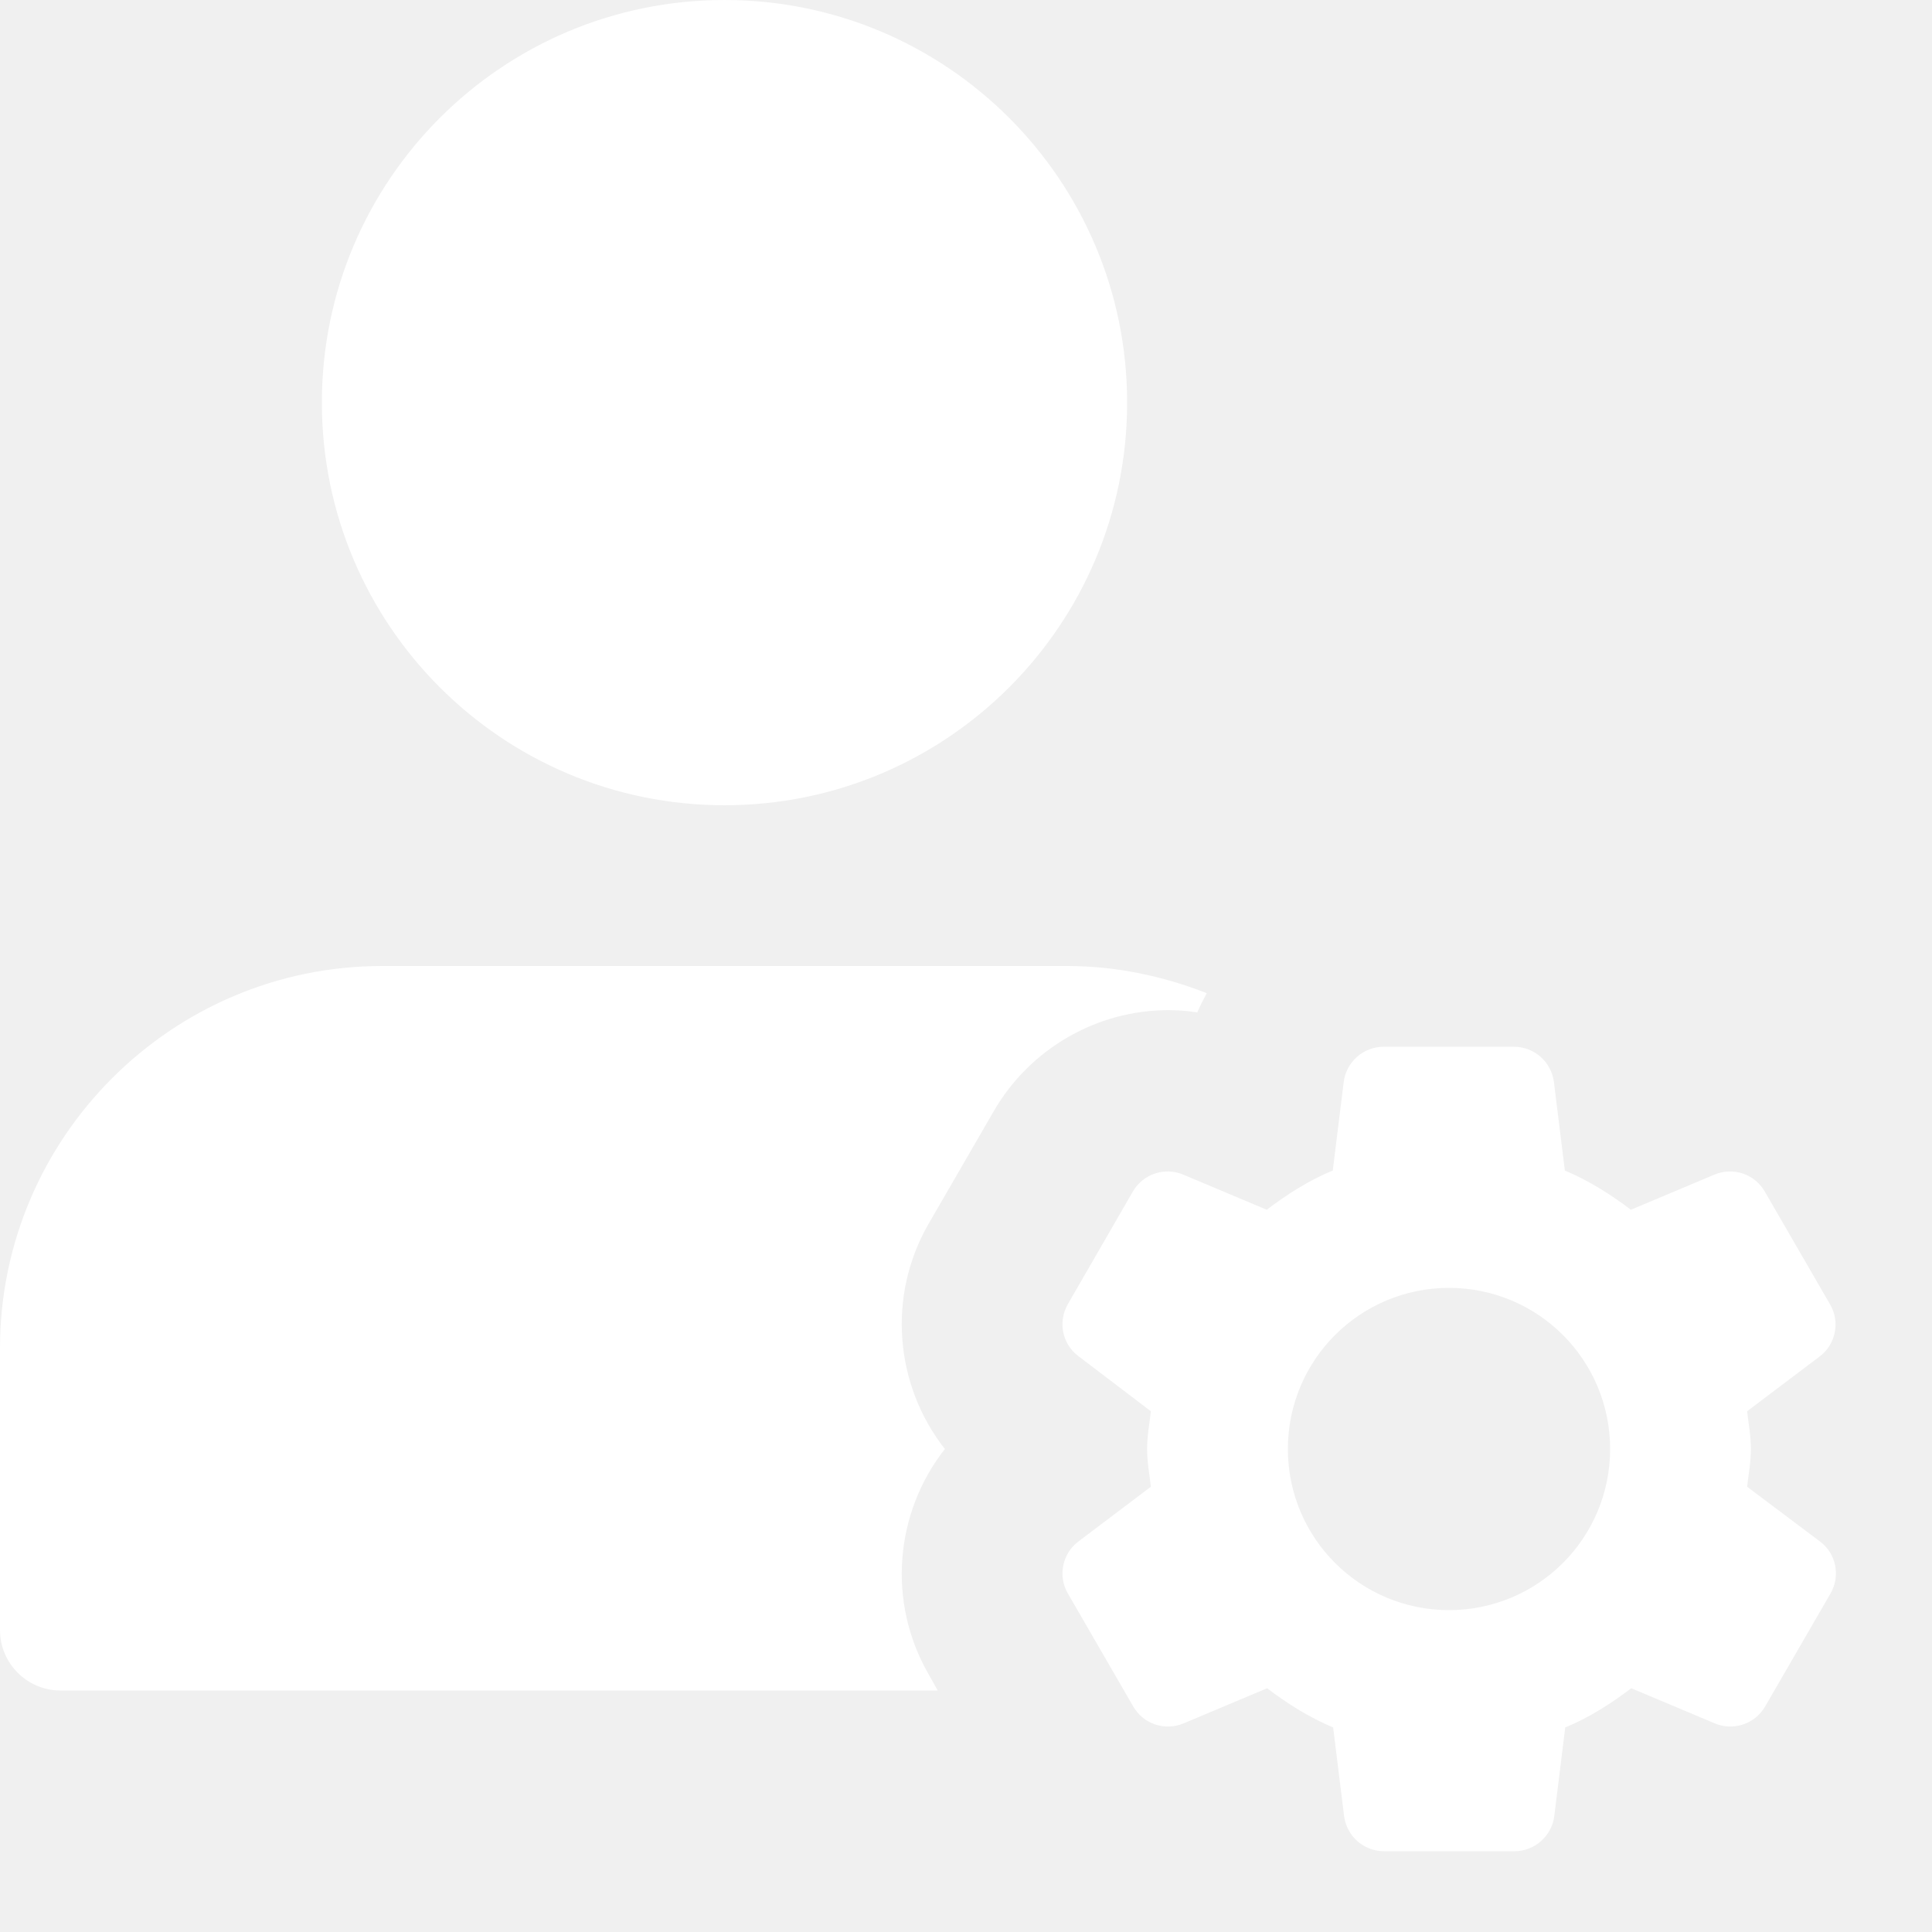
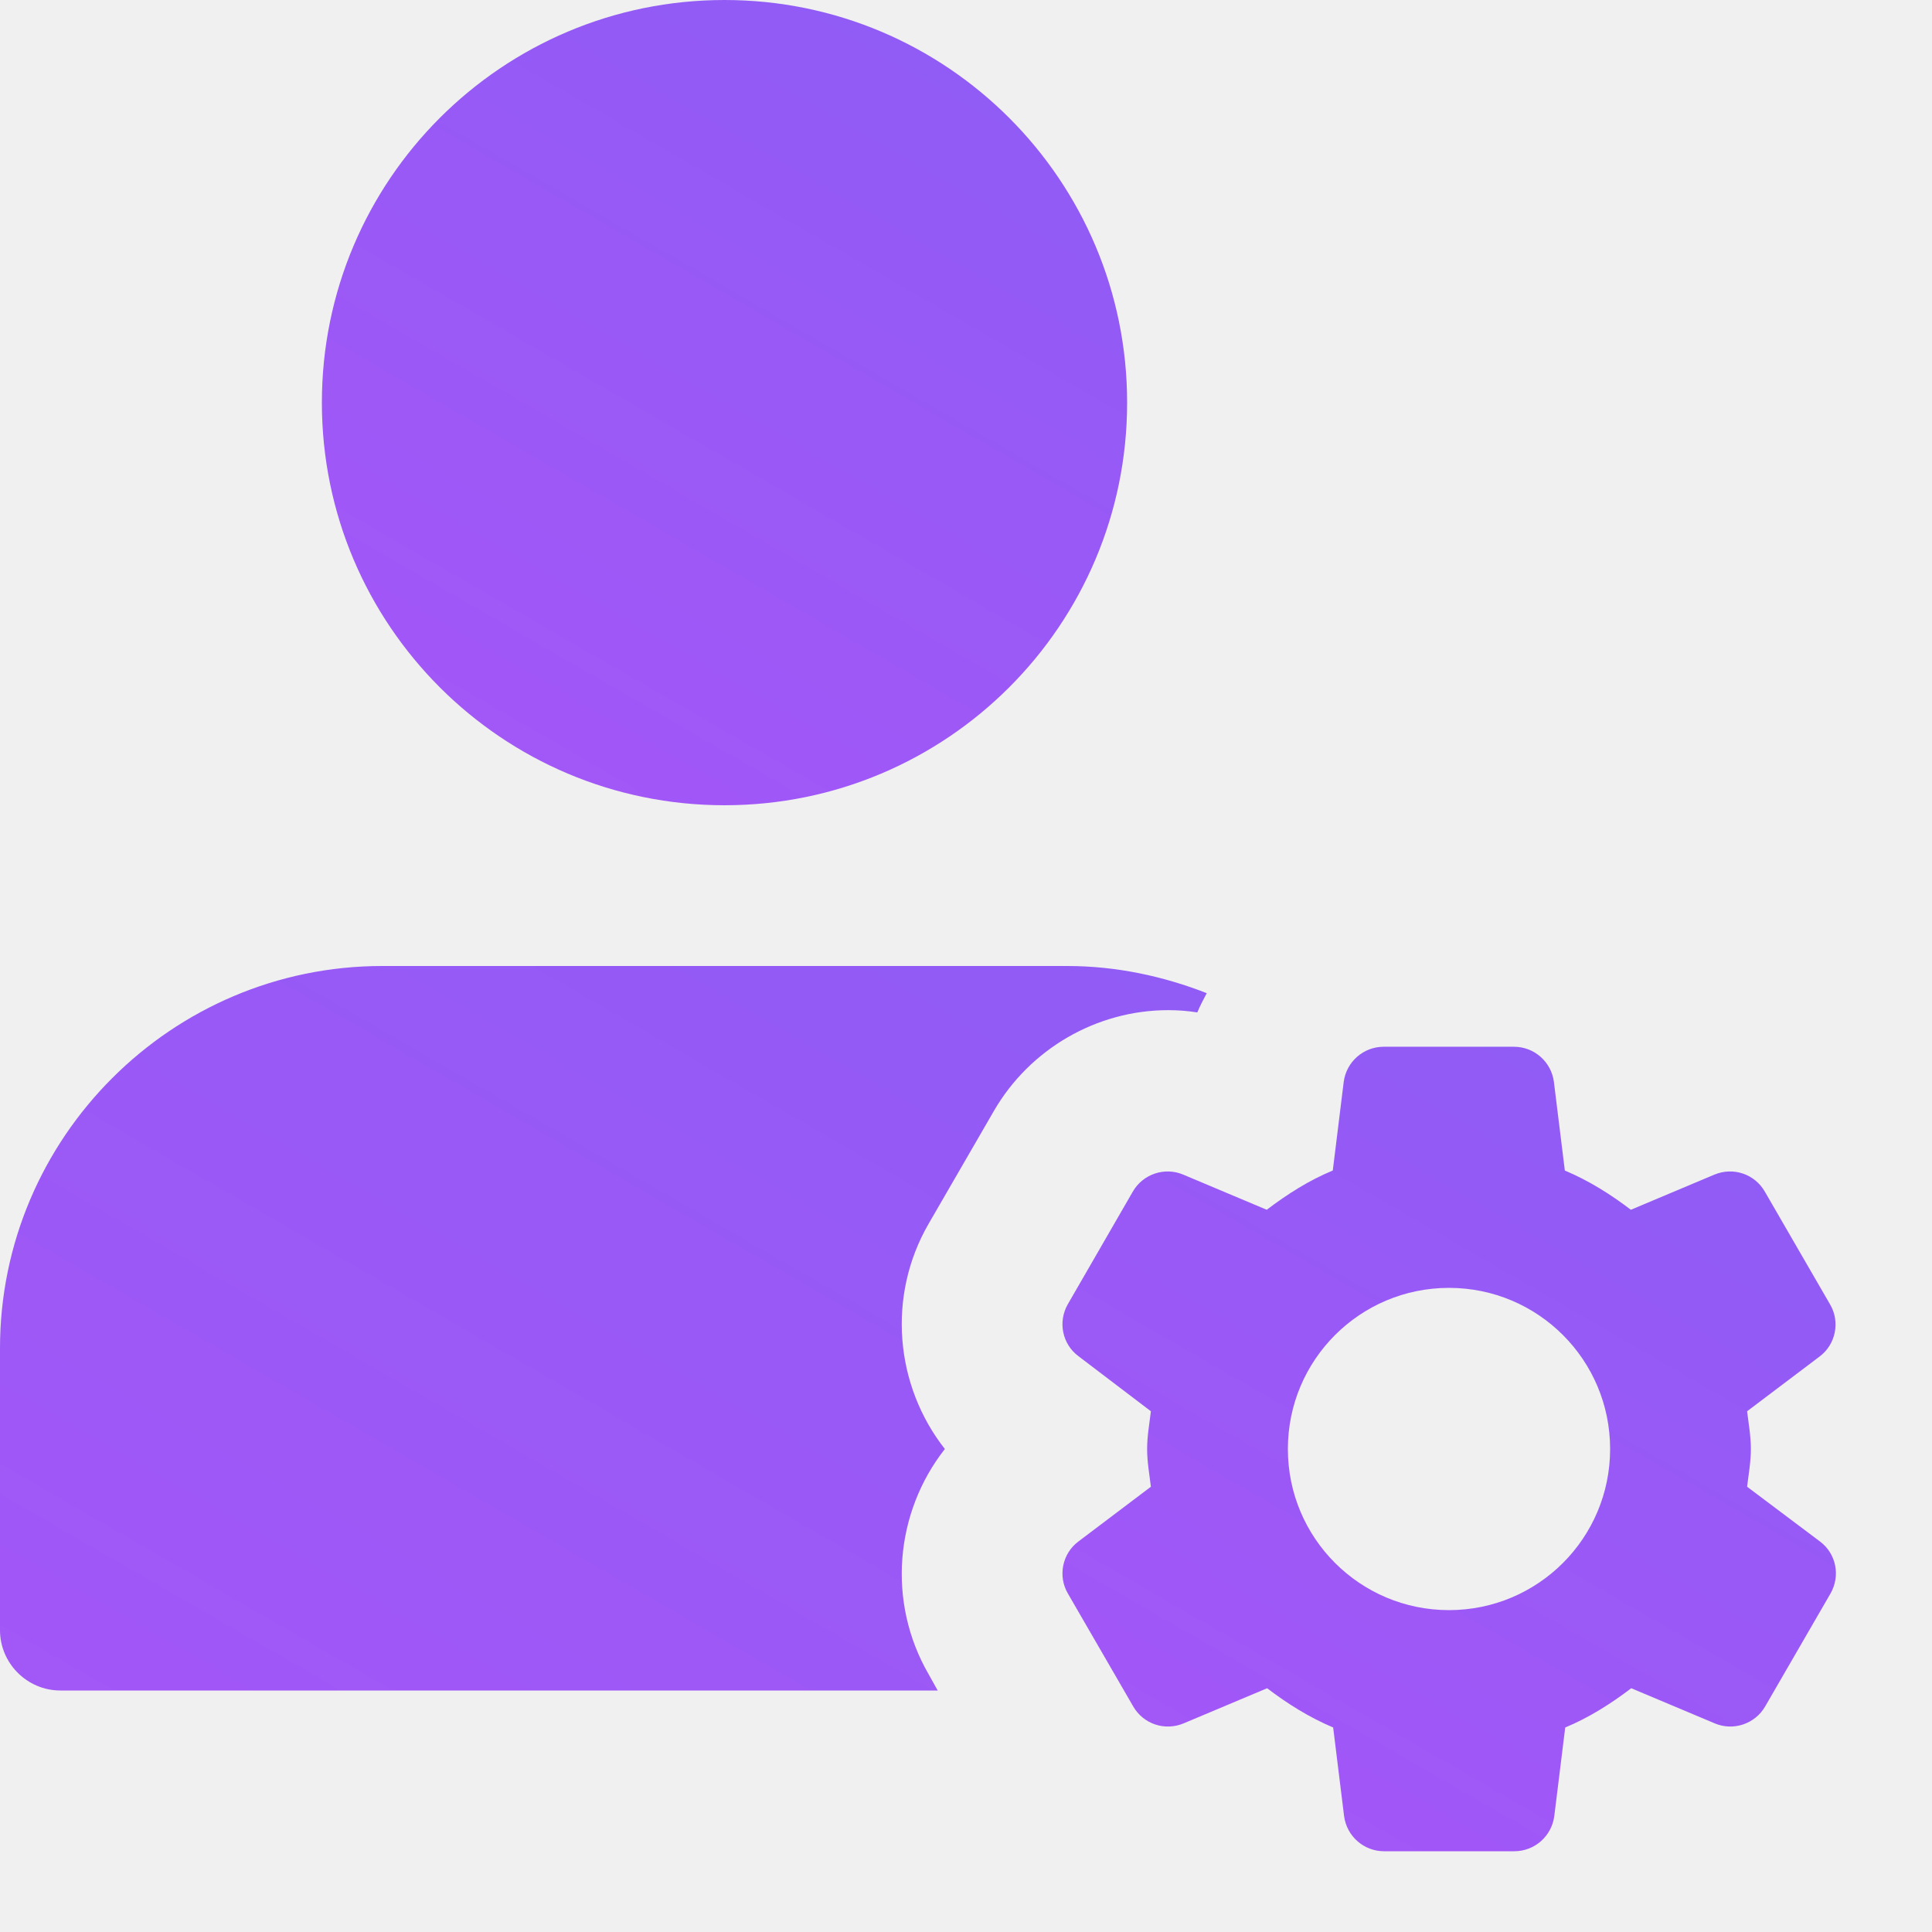
<svg xmlns="http://www.w3.org/2000/svg" version="1.1" id="Layer_1" x="0px" y="0px" viewBox="0 0 512 512" style="enable-background:new 0 0 512 512;" xml:space="preserve">
  <style type="text/css">
- 	.st0{fill:#FFFFFF;}
+ 	.st0{fill:url(#SVGID_1_);}
+ 	.st1{fill:url(#SVGID_00000018220231616463342690000014625560586645815936_);}
+ 	.st2{fill:url(#SVGID_00000159464293460743362730000017236761107993867912_);}
</style>
+   <linearGradient id="SVGID_1_" gradientUnits="userSpaceOnUse" x1="138.641" y1="199.12" x2="245.359" y2="14.28">
+     <stop offset="0" style="stop-color:#A257F7" />
+     <stop offset="1" style="stop-color:#915BF5" />
+   </linearGradient>
  <circle class="st0" cx="192" cy="106.7" r="106.7" />
-   <path class="st0" d="M246.1,443.7c-11.1-19.2-8.9-42.9,4.3-59.7c-13.2-16.8-15.4-40.5-4.3-59.7l17.3-29.9  c9.5-16.4,27.2-26.7,46.2-26.7c2.6,0,5.2,0.2,7.7,0.6c0.7-1.7,1.6-3.4,2.5-5.1c-11.5-4.5-24-7.2-37-7.2H101.3  C45.5,256,0,301.5,0,357.3V432c0,8.8,7.2,16,16,16h232.5L246.1,443.7z" />
-   <path class="st0" d="M463,394c0.4-3.3,1-6.6,1-10c0-3.4-0.6-6.7-1-10l19.2-14.5c4.3-3.2,5.5-9.2,2.8-13.8l-17.3-29.9  c-2.7-4.7-8.4-6.6-13.4-4.5l-22.1,9.3c-5.4-4.1-11.1-7.7-17.5-10.4l-2.9-23.5c-0.7-5.3-5.2-9.3-10.6-9.3h-34.5  c-5.4,0-9.9,4-10.6,9.3l-2.9,23.5c-6.3,2.6-12.1,6.3-17.5,10.4l-22.1-9.3c-4.9-2.1-10.7-0.2-13.4,4.5L283,345.6  c-2.7,4.7-1.5,10.6,2.8,13.8L305,374c-0.4,3.3-1,6.6-1,10c0,3.4,0.6,6.7,1,10l-19.2,14.5c-4.3,3.2-5.5,9.2-2.8,13.8l17.3,29.9  c2.7,4.7,8.4,6.6,13.4,4.5l22.1-9.3c5.4,4.1,11.1,7.7,17.5,10.4l2.9,23.5c0.7,5.3,5.2,9.3,10.6,9.3h34.5c5.4,0,9.9-4,10.6-9.3  l2.9-23.5c6.3-2.6,12.1-6.3,17.5-10.4l22.1,9.3c4.9,2.1,10.7,0.2,13.4-4.5l17.3-29.9c2.7-4.7,1.5-10.6-2.8-13.8L463,394z M384,426.7  c-23.6,0-42.7-19.1-42.7-42.7c0-23.6,19.1-42.7,42.7-42.7c23.6,0,42.7,19.1,42.7,42.7C426.7,407.6,407.6,426.7,384,426.7z" />
+   <linearGradient id="SVGID_00000045608801144246748210000012982660721729636251_" gradientUnits="userSpaceOnUse" x1="70.627" y1="482" x2="227.663" y2="210.005">
+     <stop offset="0" style="stop-color:#A257F7" />
+     <stop offset="1" style="stop-color:#915BF5" />
+   </linearGradient>
+   <path style="fill:url(#SVGID_00000045608801144246748210000012982660721729636251_);" d="M246.1,443.7c-11.1-19.2-8.9-42.9,4.3-59.7  c-13.2-16.8-15.4-40.5-4.3-59.7l17.3-29.9c9.5-16.4,27.2-26.7,46.2-26.7c2.6,0,5.2,0.2,7.7,0.6c0.7-1.7,1.6-3.4,2.5-5.1  c-11.5-4.5-24-7.2-37-7.2H101.3C45.5,256,0,301.5,0,357.3V432c0,8.8,7.2,16,16,16h232.5L246.1,443.7z" />
+   <linearGradient id="SVGID_00000158725521464600537810000000953925926107524279_" gradientUnits="userSpaceOnUse" x1="332.833" y1="472.657" x2="435.195" y2="295.359">
+     <stop offset="0" style="stop-color:#A257F7" />
+     <stop offset="1" style="stop-color:#915BF5" />
+   </linearGradient>
+   <path style="fill:url(#SVGID_00000158725521464600537810000000953925926107524279_);" d="M463,394c0.4-3.3,1-6.6,1-10s-0.6-6.7-1-10  l19.2-14.5c4.3-3.2,5.5-9.2,2.8-13.8l-17.3-29.9c-2.7-4.7-8.4-6.6-13.4-4.5l-22.1,9.3c-5.4-4.1-11.1-7.7-17.5-10.4l-2.9-23.5  c-0.7-5.3-5.2-9.3-10.6-9.3h-34.5c-5.4,0-9.9,4-10.6,9.3l-2.9,23.5c-6.3,2.6-12.1,6.3-17.5,10.4l-22.1-9.3  c-4.9-2.1-10.7-0.2-13.4,4.5L283,345.6c-2.7,4.7-1.5,10.6,2.8,13.8L305,374c-0.4,3.3-1,6.6-1,10s0.6,6.7,1,10l-19.2,14.5  c-4.3,3.2-5.5,9.2-2.8,13.8l17.3,29.9c2.7,4.7,8.4,6.6,13.4,4.5l22.1-9.3c5.4,4.1,11.1,7.7,17.5,10.4l2.9,23.5  c0.7,5.3,5.2,9.3,10.6,9.3h34.5c5.4,0,9.9-4,10.6-9.3l2.9-23.5c6.3-2.6,12.1-6.3,17.5-10.4l22.1,9.3c4.9,2.1,10.7,0.2,13.4-4.5  l17.3-29.9c2.7-4.7,1.5-10.6-2.8-13.8L463,394z M384,426.7c-23.6,0-42.7-19.1-42.7-42.7s19.1-42.7,42.7-42.7s42.7,19.1,42.7,42.7  S407.6,426.7,384,426.7z" />
</svg>
